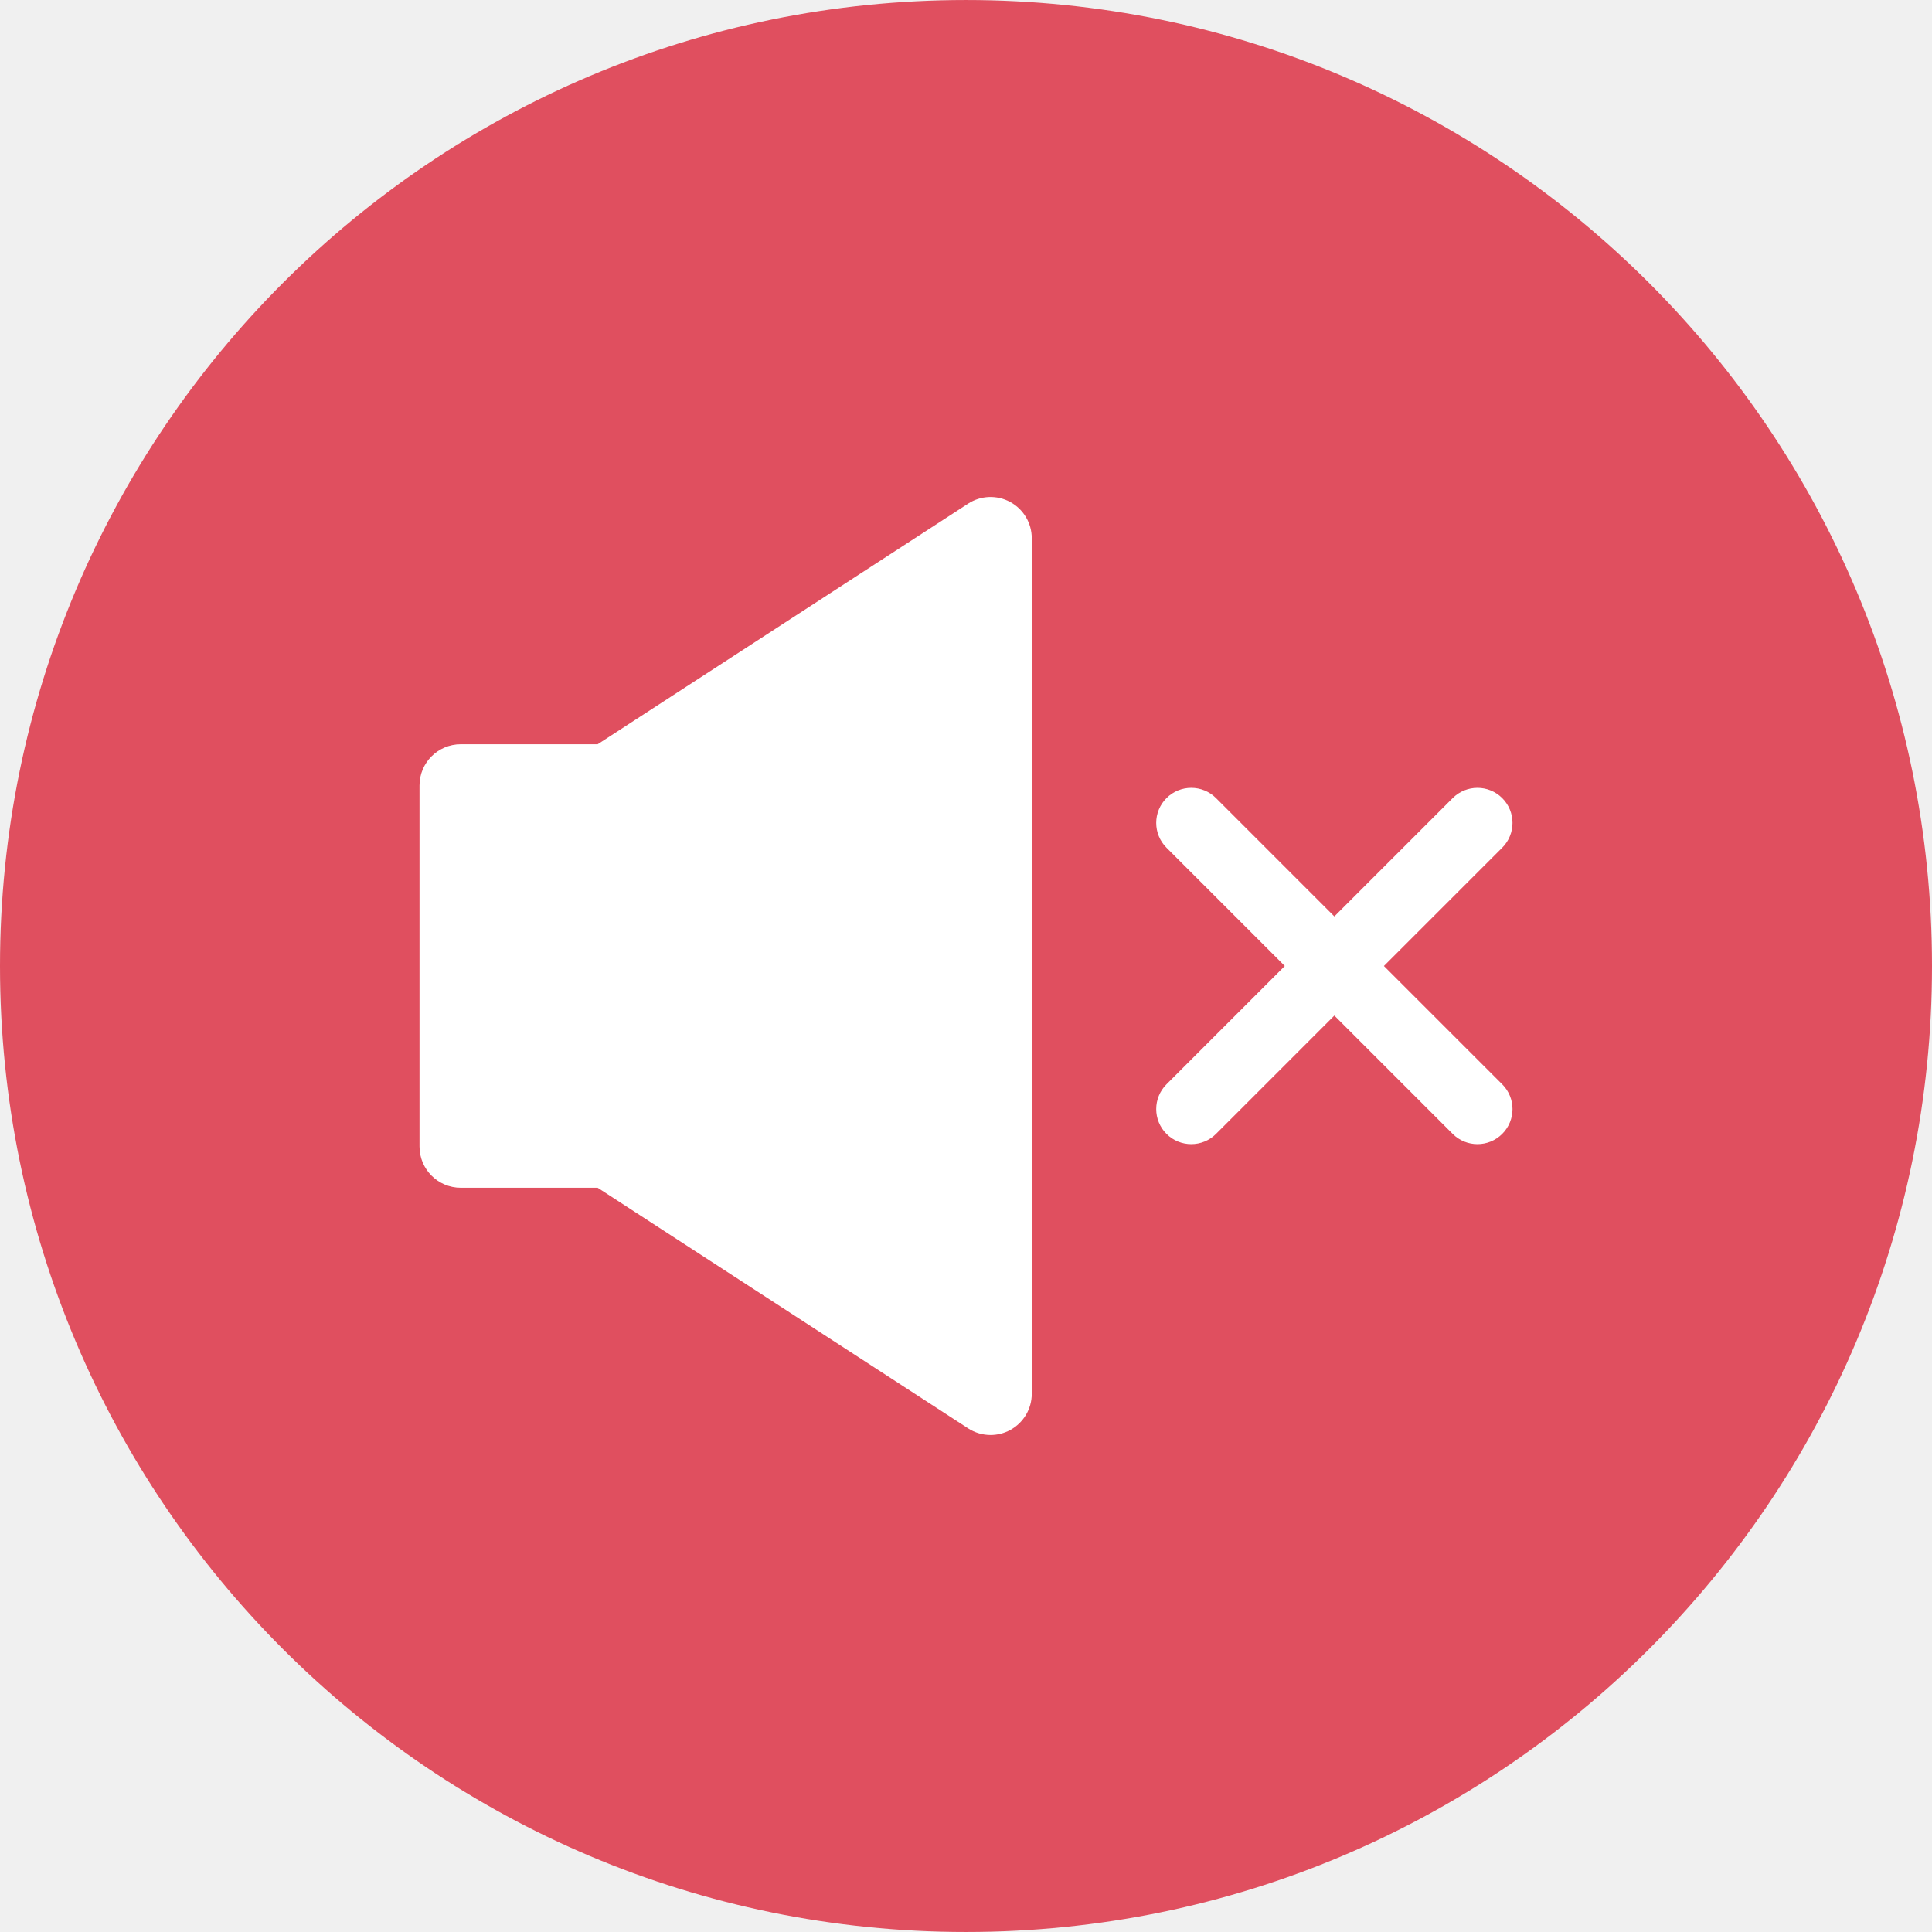
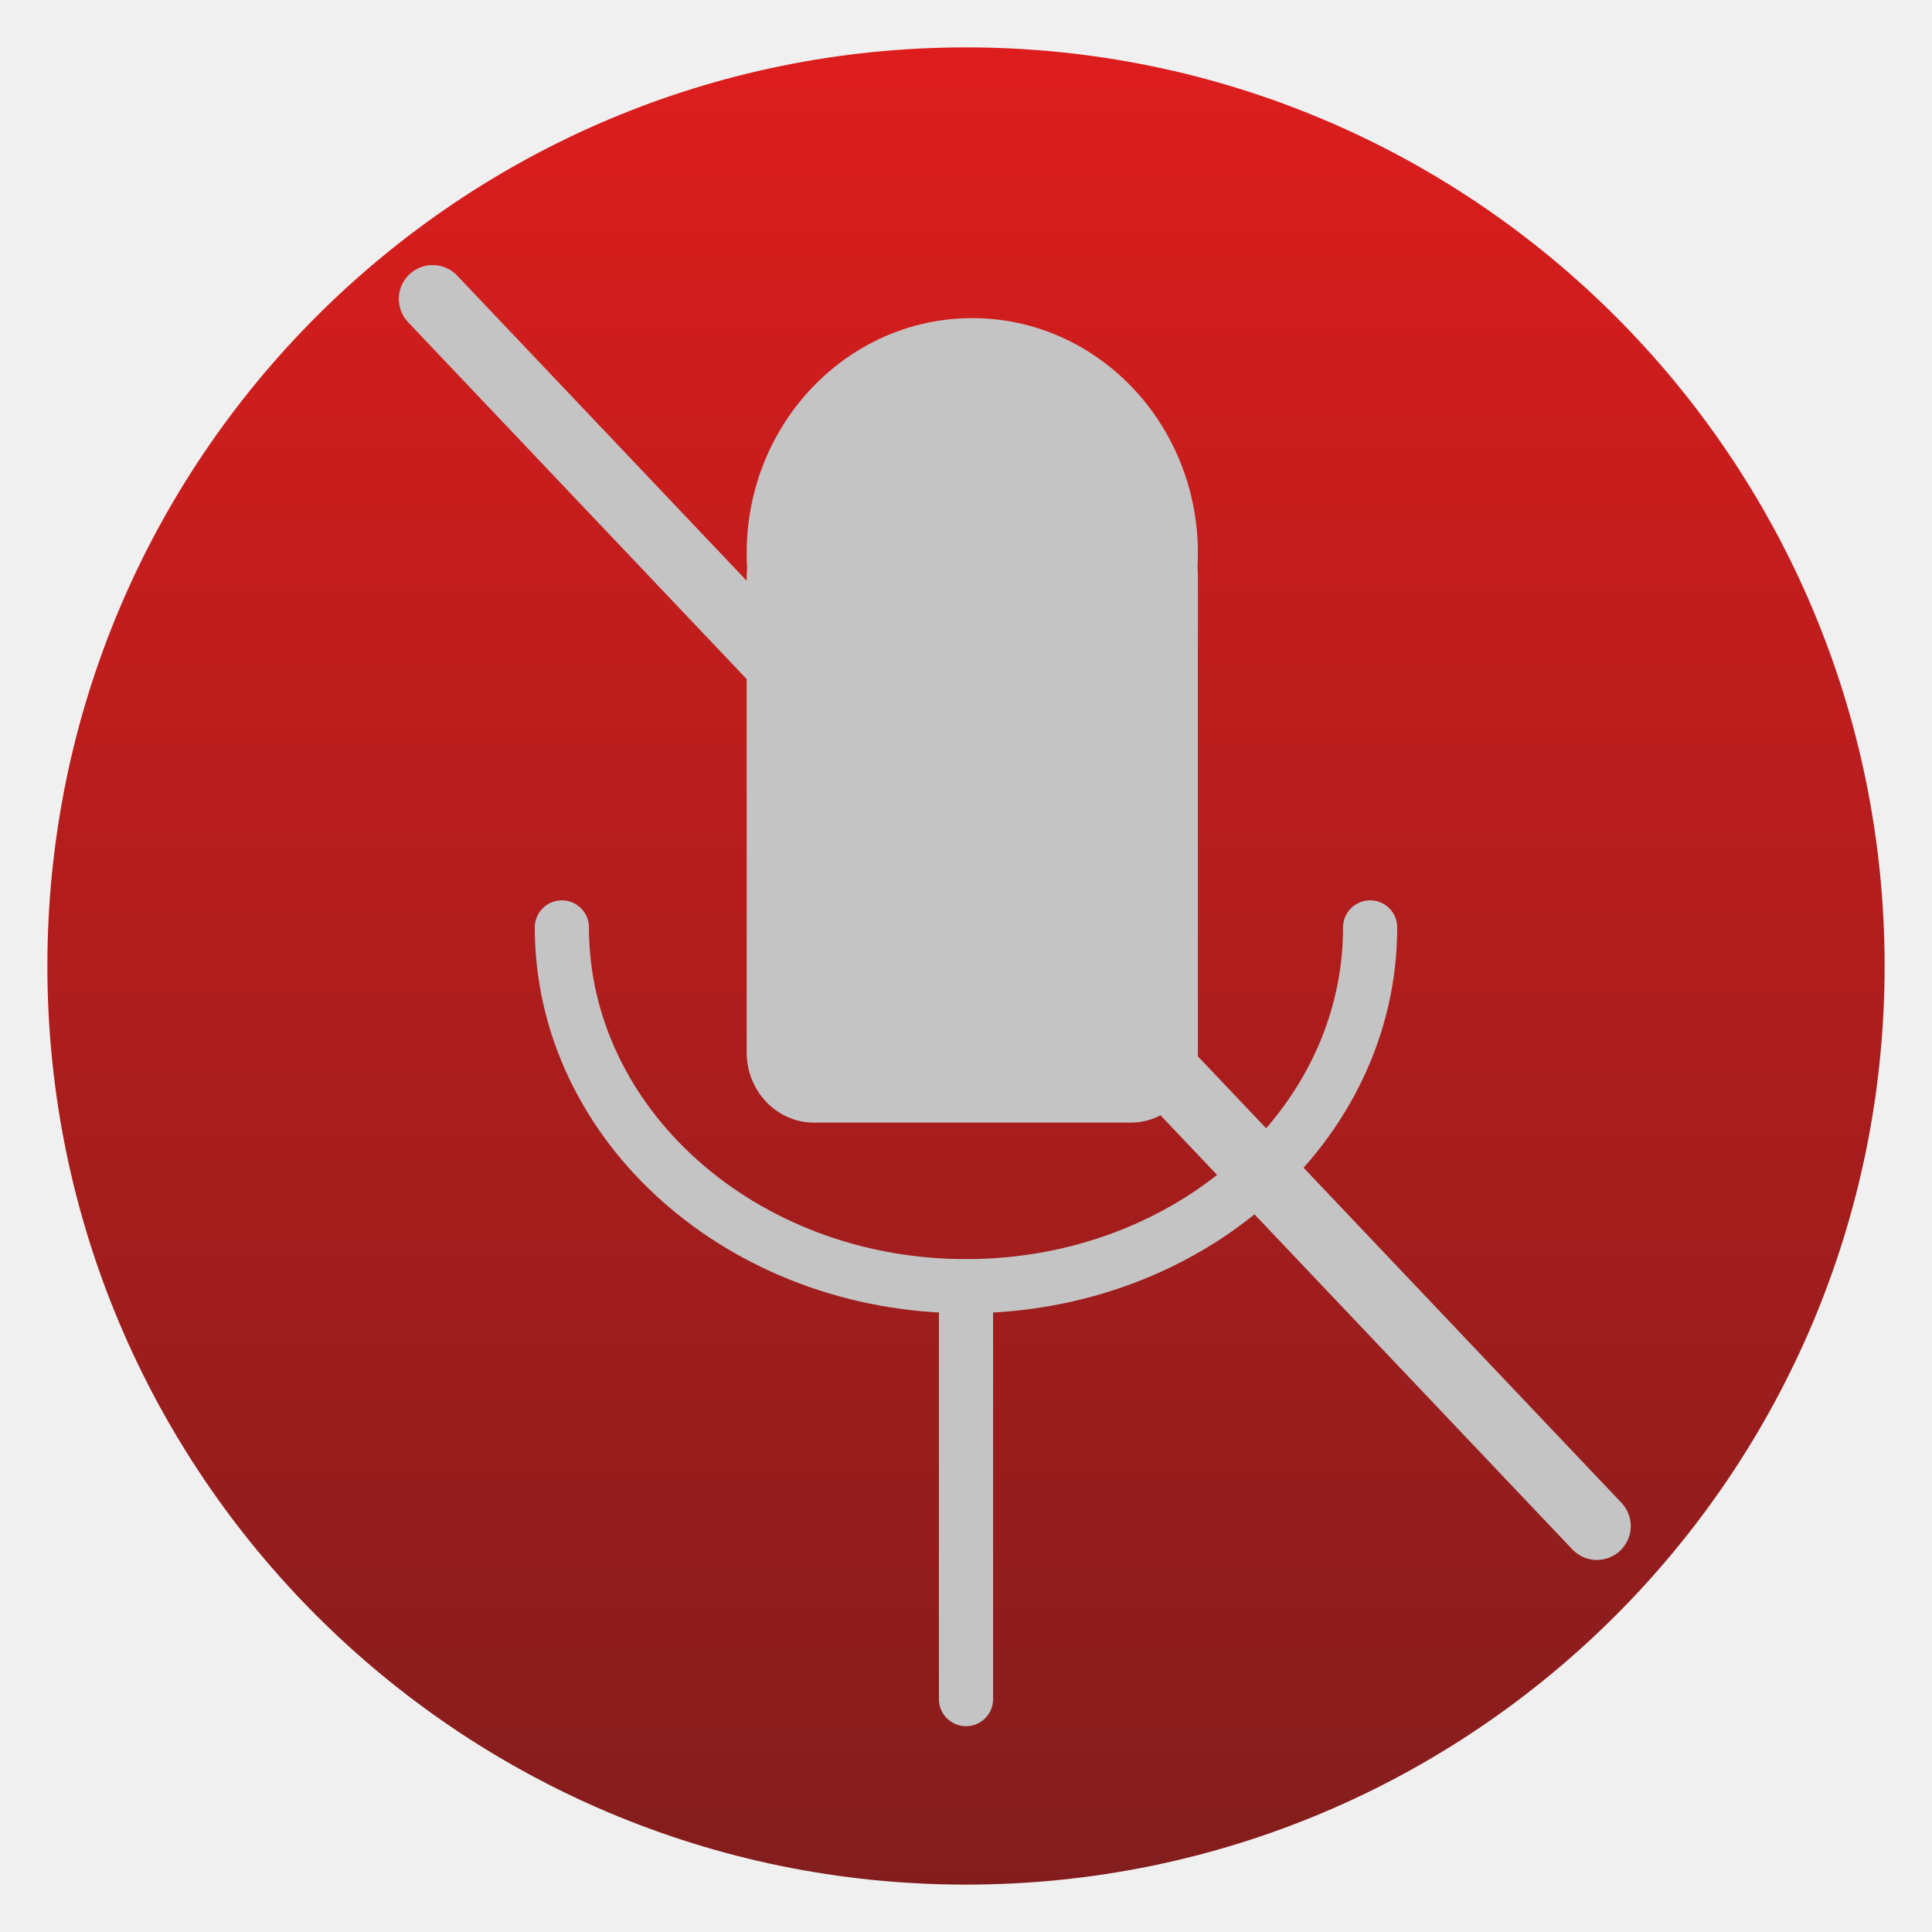
- <svg xmlns="http://www.w3.org/2000/svg" version="1.1" id="Layer_1" x="0px" y="0px" viewBox="0 0 496.159 496.159" style="enable-background:new 0 0 496.159 496.159;" xml:space="preserve">
-   <path style="fill:#E04F5F;" d="M496.159,248.086c0-137.022-111.07-248.082-248.076-248.082C111.071,0.004,0,111.063,0,248.086  c0,137.001,111.07,248.07,248.083,248.07C385.089,496.155,496.159,385.086,496.159,248.086z" />
-   <g>
-     <path style="fill:#FFFFFF;" d="M259.432,128.917c-3.409-1.851-7.559-1.688-10.813,0.425l-95.137,61.791h-35.164   c-5.845,0-10.583,4.738-10.583,10.582v92.728c0,5.845,4.738,10.583,10.583,10.583h35.164l95.137,61.79   c1.748,1.135,3.754,1.708,5.765,1.708c1.733,0,3.471-0.426,5.049-1.283c3.41-1.852,5.534-5.42,5.534-9.301V138.219   C264.966,134.339,262.842,130.768,259.432,128.917z" />
-     <path style="fill:#FFFFFF;" d="M355.405,248.079l30.384-30.384c3.515-3.516,3.515-9.213,0-12.729   c-3.515-3.514-9.213-3.514-12.728,0l-30.384,30.385l-30.384-30.385c-3.515-3.514-9.213-3.514-12.728,0   c-3.515,3.516-3.515,9.213,0,12.729l30.385,30.384l-30.384,30.384c-3.515,3.516-3.515,9.213,0,12.729   c1.757,1.757,4.061,2.636,6.364,2.636c2.303,0,4.606-0.879,6.364-2.636l30.384-30.385l30.384,30.385   c1.757,1.757,4.061,2.636,6.364,2.636c2.303,0,4.606-0.879,6.364-2.636c3.515-3.516,3.515-9.213,0-12.729L355.405,248.079z" />
+ <svg xmlns="http://www.w3.org/2000/svg" version="1.1" x="0px" y="0px" viewBox="-106 108.6 285.4 285.4" style="enable-background:new -106 108.6 285.4 285.4;">
+   <defs>
+     <linearGradient gradientUnits="userSpaceOnUse" x1="36.7" y1="115.6" x2="36.7" y2="387" id="gradient-0">
+       <stop offset="0" style="stop-color: rgba(218, 0, 0, 1)" />
+       <stop offset="1" style="stop-color: rgba(116, 0, 0, 1)" />
+     </linearGradient>
+   </defs>
+   <style type="text/css">
+ 	.st0{fill:#FFFFFF;stroke:#231F20;stroke-width:10;stroke-miterlimit:10;}
+ 	.st1{fill:none;stroke:#231F20;stroke-width:8;stroke-linecap:round;stroke-miterlimit:10;}
+ </style>
+   <g id="Layer_1">
+     <g id="Layer_1_1_">
+       <circle class="st0" cx="36.7" cy="251.3" r="135.7" style="fill-opacity: 0.88; stroke-width: 0px; fill: url(#gradient-0);" />
+     </g>
  </g>
-   <g>
- </g>
-   <g>
- </g>
-   <g>
- </g>
-   <g>
- </g>
-   <g>
- </g>
-   <g>
- </g>
-   <g>
- </g>
-   <g>
- </g>
-   <g>
- </g>
-   <g>
- </g>
-   <g>
- </g>
-   <g>
- </g>
-   <g>
- </g>
-   <g>
- </g>
-   <g>
- </g>
+   <g id="Layer_3">
+     <line class="st1" x1="36.7" y1="359.6" x2="36.7" y2="298.6" style="stroke: rgb(196, 196, 196);" />
+     <path class="st1" d="M-23,245.6c0,29.2,26.7,53,59.7,53s59.7-23.7,59.7-53" style="stroke: rgb(196, 196, 196);" />
+   </g>
+   <g id="Layer_2" />
+   <g id="Layer_4" style="" transform="matrix(0.82699, 0, 0, 0.861801, 7.279117, 36.92562)">
+     <g>
+       <path d="M65,170H8.4c-6.6,0-12,5.4-12,12v81.6c0,6.6,5.4,12,12,12H65c6.6,0,12-5.4,12-12V182C77,175.4,71.6,170,65,170z" style="fill: rgb(196, 196, 196);" />
+       <circle cx="36.7" cy="178" r="40.3" style="fill: rgb(196, 196, 196);" />
+     </g>
+   </g>
+   <line style="fill: rgb(75, 192, 155); stroke: rgb(196, 196, 196); stroke-width: 10px; stroke-linecap: round; stroke-miterlimit: 6;" x1="-42.087" y1="152.758" x2="129.897" y2="334.038" />
</svg>
